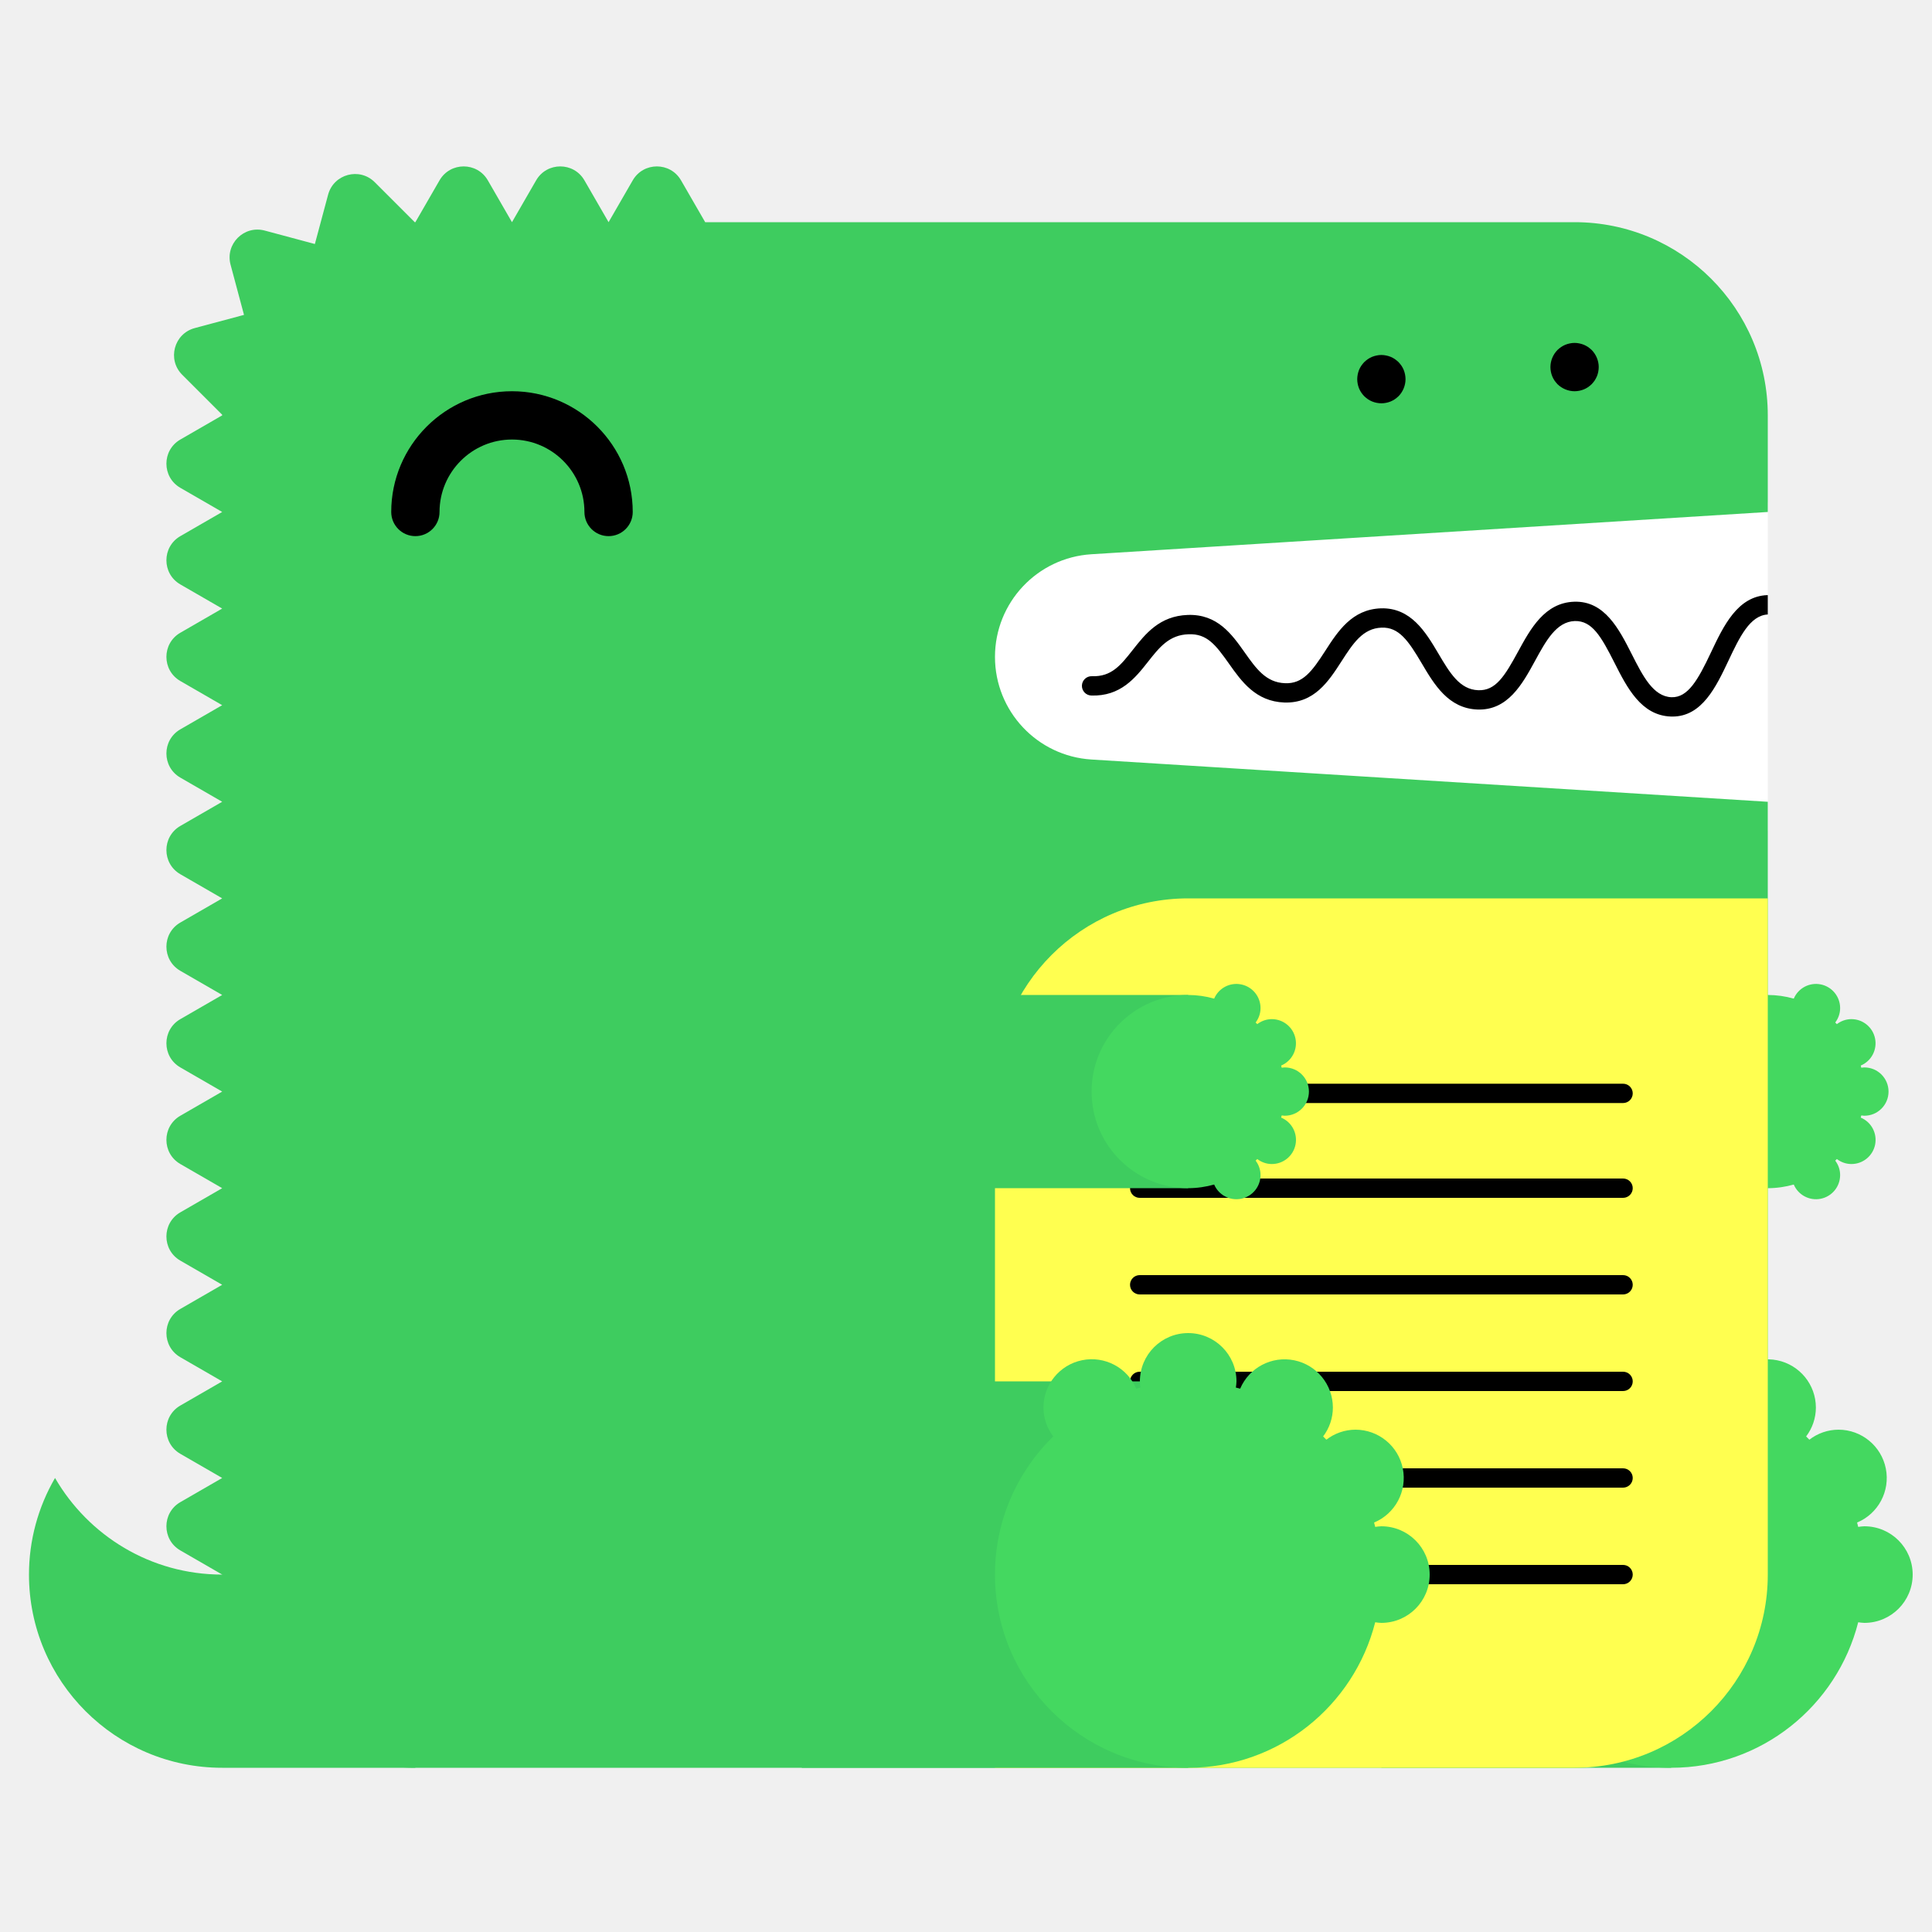
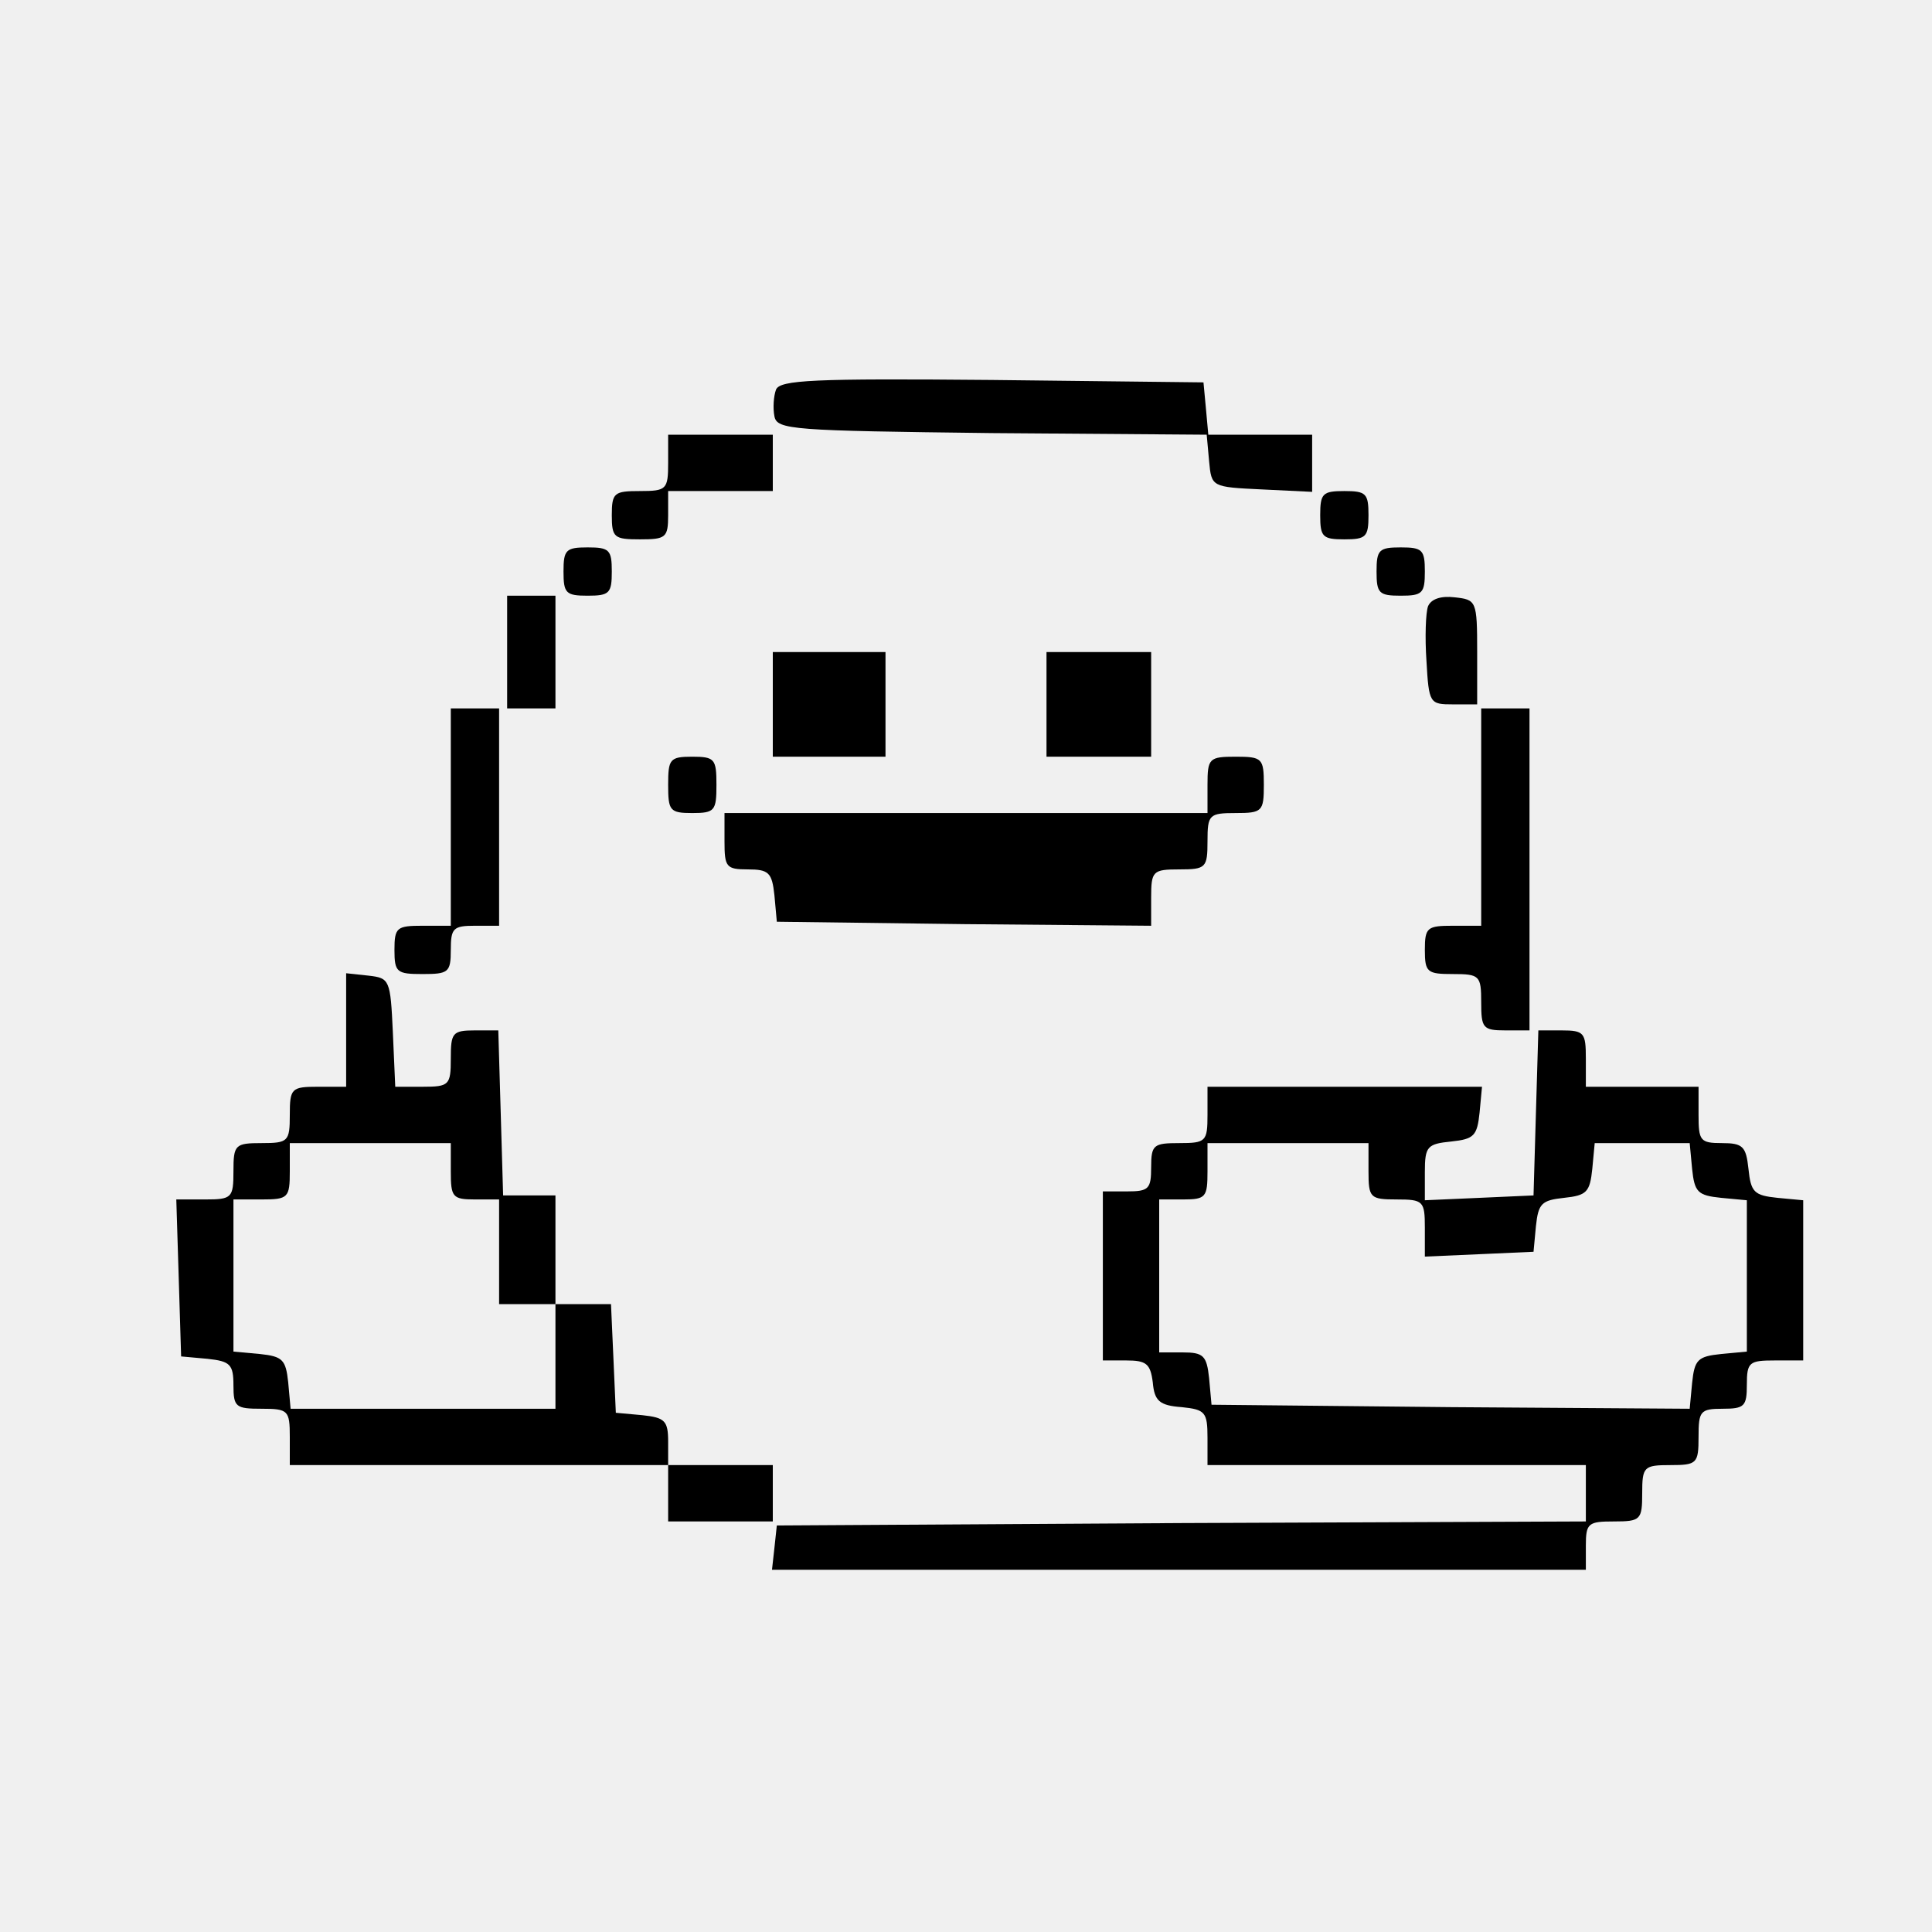
- <svg xmlns="http://www.w3.org/2000/svg" width="200" height="200" viewBox="0 0 200 200">
-   <g fill="none" fill-rule="evenodd">
-     <path fill="#FFF" d="M99 52h84v34H99z" />
-     <path d="M23 163c-7.398 0-13.843-4.027-17.303-10A19.886 19.886 0 0 0 3 163c0 11.046 8.954 20 20 20h20v-20H23z" fill="#3ECC5F" />
-     <path d="M112.98 57.376L183 53V43c0-11.046-8.954-20-20-20H73l-2.5-4.33c-1.112-1.925-3.889-1.925-5 0L63 23l-2.5-4.33c-1.111-1.925-3.889-1.925-5 0L53 23l-2.5-4.33c-1.111-1.925-3.889-1.925-5 0L43 23c-.022 0-.042.003-.065.003l-4.142-4.141c-1.57-1.571-4.252-.853-4.828 1.294l-1.369 5.104-5.192-1.392c-2.148-.575-4.111 1.389-3.535 3.536l1.39 5.193-5.102 1.367c-2.148.576-2.867 3.259-1.296 4.83l4.142 4.142c0 .021-.003.042-.003.064l-4.33 2.5c-1.925 1.111-1.925 3.889 0 5L23 53l-4.33 2.5c-1.925 1.111-1.925 3.889 0 5L23 63l-4.33 2.5c-1.925 1.111-1.925 3.889 0 5L23 73l-4.33 2.5c-1.925 1.111-1.925 3.889 0 5L23 83l-4.33 2.5c-1.925 1.111-1.925 3.889 0 5L23 93l-4.33 2.5c-1.925 1.111-1.925 3.889 0 5L23 103l-4.33 2.5c-1.925 1.111-1.925 3.889 0 5L23 113l-4.33 2.5c-1.925 1.111-1.925 3.889 0 5L23 123l-4.33 2.5c-1.925 1.111-1.925 3.889 0 5L23 133l-4.33 2.5c-1.925 1.111-1.925 3.889 0 5L23 143l-4.33 2.5c-1.925 1.111-1.925 3.889 0 5L23 153l-4.33 2.5c-1.925 1.111-1.925 3.889 0 5L23 163c0 11.046 8.954 20 20 20h120c11.046 0 20-8.954 20-20V83l-70.02-4.376A10.645 10.645 0 0 1 103 68c0-5.621 4.37-10.273 9.98-10.624" fill="#3ECC5F" />
-     <path fill="#3ECC5F" d="M143 183h30v-40h-30z" />
-     <path d="M193 158c-.219 0-.428.037-.639.064-.038-.15-.074-.301-.116-.451A5 5 0 0 0 190.32 148a4.96 4.96 0 0 0-3.016 1.036 26.531 26.531 0 0 0-.335-.336 4.955 4.955 0 0 0 1.011-2.987 5 5 0 0 0-9.599-1.959c-.148-.042-.297-.077-.445-.115.027-.211.064-.42.064-.639a5 5 0 0 0-5-5 5 5 0 0 0-5 5c0 .219.037.428.064.639-.148.038-.297.073-.445.115a4.998 4.998 0 0 0-9.599 1.959c0 1.125.384 2.151 1.011 2.987-3.717 3.632-6.031 8.693-6.031 14.3 0 11.046 8.954 20 20 20 9.339 0 17.16-6.41 19.361-15.064.211.027.42.064.639.064a5 5 0 0 0 5-5 5 5 0 0 0-5-5" fill="#44D860" />
-     <path fill="#3ECC5F" d="M153 123h30v-20h-30z" />
-     <path d="M193 115.5a2.5 2.5 0 1 0 0-5c-.109 0-.214.019-.319.032-.02-.075-.037-.15-.058-.225a2.501 2.501 0 0 0-.963-4.807c-.569 0-1.088.197-1.508.518a6.653 6.653 0 0 0-.168-.168c.314-.417.506-.931.506-1.494a2.5 2.5 0 0 0-4.8-.979A9.987 9.987 0 0 0 183 103c-5.522 0-10 4.478-10 10s4.478 10 10 10c.934 0 1.833-.138 2.69-.377a2.5 2.5 0 0 0 4.8-.979c0-.563-.192-1.077-.506-1.494.057-.055.113-.111.168-.168.42.321.939.518 1.508.518a2.5 2.5 0 0 0 .963-4.807c.021-.074.038-.15.058-.225.105.013.21.032.319.032" fill="#44D860" />
-     <path d="M63 55.5a2.5 2.5 0 0 1-2.5-2.5c0-4.136-3.364-7.5-7.5-7.5s-7.5 3.364-7.5 7.5a2.5 2.5 0 1 1-5 0c0-6.893 5.607-12.5 12.5-12.5S65.5 46.107 65.5 53a2.5 2.5 0 0 1-2.5 2.5" fill="#000" />
-     <path d="M103 183h60c11.046 0 20-8.954 20-20V93h-60c-11.046 0-20 8.954-20 20v70z" fill="#FFFF50" />
-     <path d="M168.02 124h-50.04a1 1 0 1 1 0-2h50.04a1 1 0 1 1 0 2m0 20h-50.04a1 1 0 1 1 0-2h50.04a1 1 0 1 1 0 2m0 20h-50.04a1 1 0 1 1 0-2h50.04a1 1 0 1 1 0 2m0-49.814h-50.04a1 1 0 1 1 0-2h50.04a1 1 0 1 1 0 2m0 19.814h-50.04a1 1 0 1 1 0-2h50.04a1 1 0 1 1 0 2m0 20h-50.04a1 1 0 1 1 0-2h50.04a1 1 0 1 1 0 2M183 61.611c-.012 0-.022-.006-.034-.005-3.09.105-4.552 3.196-5.842 5.923-1.346 2.85-2.387 4.703-4.093 4.647-1.889-.068-2.969-2.202-4.113-4.46-1.314-2.594-2.814-5.536-5.963-5.426-3.046.104-4.513 2.794-5.807 5.167-1.377 2.528-2.314 4.065-4.121 3.994-1.927-.07-2.951-1.805-4.136-3.813-1.321-2.236-2.848-4.75-5.936-4.664-2.994.103-4.465 2.385-5.763 4.4-1.373 2.13-2.335 3.428-4.165 3.351-1.973-.07-2.992-1.51-4.171-3.177-1.324-1.873-2.816-3.993-5.895-3.89-2.928.1-4.399 1.97-5.696 3.618-1.232 1.564-2.194 2.802-4.229 2.724a1 1 0 0 0-.072 2c3.017.101 4.545-1.8 5.872-3.487 1.177-1.496 2.193-2.787 4.193-2.855 1.926-.082 2.829 1.115 4.195 3.045 1.297 1.834 2.769 3.914 5.731 4.021 3.103.104 4.596-2.215 5.918-4.267 1.182-1.834 2.202-3.417 4.15-3.484 1.793-.067 2.769 1.35 4.145 3.681 1.297 2.197 2.766 4.686 5.787 4.796 3.125.108 4.634-2.62 5.949-5.035 1.139-2.088 2.214-4.06 4.119-4.126 1.793-.042 2.728 1.595 4.111 4.33 1.292 2.553 2.757 5.445 5.825 5.556l.169.003c3.064 0 4.518-3.075 5.805-5.794 1.139-2.41 2.217-4.68 4.067-4.773v-2z" fill="#000" />
-     <path fill="#3ECC5F" d="M83 183h40v-40H83z" />
-     <path d="M143 158c-.219 0-.428.037-.639.064-.038-.15-.074-.301-.116-.451A5 5 0 0 0 140.32 148a4.96 4.96 0 0 0-3.016 1.036 26.531 26.531 0 0 0-.335-.336 4.955 4.955 0 0 0 1.011-2.987 5 5 0 0 0-9.599-1.959c-.148-.042-.297-.077-.445-.115.027-.211.064-.42.064-.639a5 5 0 0 0-5-5 5 5 0 0 0-5 5c0 .219.037.428.064.639-.148.038-.297.073-.445.115a4.998 4.998 0 0 0-9.599 1.959c0 1.125.384 2.151 1.011 2.987-3.717 3.632-6.031 8.693-6.031 14.3 0 11.046 8.954 20 20 20 9.339 0 17.16-6.41 19.361-15.064.211.027.42.064.639.064a5 5 0 0 0 5-5 5 5 0 0 0-5-5" fill="#44D860" />
-     <path fill="#3ECC5F" d="M83 123h40v-20H83z" />
-     <path d="M133 115.5a2.5 2.5 0 1 0 0-5c-.109 0-.214.019-.319.032-.02-.075-.037-.15-.058-.225a2.501 2.501 0 0 0-.963-4.807c-.569 0-1.088.197-1.508.518a6.653 6.653 0 0 0-.168-.168c.314-.417.506-.931.506-1.494a2.5 2.5 0 0 0-4.8-.979A9.987 9.987 0 0 0 123 103c-5.522 0-10 4.478-10 10s4.478 10 10 10c.934 0 1.833-.138 2.69-.377a2.5 2.5 0 0 0 4.8-.979c0-.563-.192-1.077-.506-1.494.057-.055.113-.111.168-.168.42.321.939.518 1.508.518a2.5 2.5 0 0 0 .963-4.807c.021-.074.038-.15.058-.225.105.013.21.032.319.032" fill="#44D860" />
-     <path d="M143 41.75c-.16 0-.33-.02-.49-.05a2.52 2.52 0 0 1-.47-.14c-.15-.06-.29-.14-.431-.23-.13-.09-.259-.2-.38-.31-.109-.12-.219-.24-.309-.38s-.17-.28-.231-.43a2.619 2.619 0 0 1-.189-.96c0-.16.02-.33.05-.49.03-.16.08-.31.139-.47.061-.15.141-.29.231-.43.09-.13.2-.26.309-.38.121-.11.25-.22.38-.31.141-.09.281-.17.431-.23.149-.06.31-.11.47-.14.32-.07.65-.07.98 0 .159.03.32.08.47.14.149.06.29.14.43.23.13.09.259.2.38.31.11.12.22.25.31.38.09.14.17.28.23.43.06.16.11.31.14.47.029.16.05.33.05.49 0 .66-.271 1.31-.73 1.77-.121.11-.25.22-.38.31-.14.09-.281.17-.43.23a2.565 2.565 0 0 1-.96.19m20-1.25c-.66 0-1.3-.27-1.771-.73a3.802 3.802 0 0 1-.309-.38c-.09-.14-.17-.28-.231-.43a2.619 2.619 0 0 1-.189-.96c0-.66.27-1.3.729-1.77.121-.11.25-.22.38-.31.141-.09.281-.17.431-.23.149-.06.31-.11.47-.14.32-.07.66-.07.98 0 .159.03.32.08.47.14.149.06.29.14.43.23.13.09.259.2.38.31.459.47.73 1.11.73 1.77 0 .16-.021.33-.05.49-.03.16-.08.32-.14.47-.07.15-.14.29-.23.43-.09.13-.2.26-.31.38-.121.11-.25.22-.38.31-.14.09-.281.17-.43.23a2.565 2.565 0 0 1-.96.19" fill="#000" />
+ <svg xmlns="http://www.w3.org/2000/svg" version="1.0" width="240pt" height="240pt" viewBox="0 0 240 240" preserveAspectRatio="xMidYMid meet">
+   <g transform="translate(0,240) scale(0.1,-0.1)" fill="#000000" stroke="none">
+     <path d="M964 1916 c-3 -8 -4 -23 -2 -33 3 -17 22 -18 270 -21 l267 -2 3 -33 c3 -32 3 -32 66 -35 l62 -3 0 36 0 35 -64 0 -65 0 -3 33 -3 32 -263 3 c-222 2 -263 0 -268 -12z" />
+     <path d="M830 1825 c0 -33 -2 -35 -35 -35 -32 0 -35 -2 -35 -30 0 -28 3 -30 35 -30 32 0 35 2 35 30 l0 30 65 0 65 0 0 35 0 35 -65 0 -65 0 0 -35z" />
+     <path d="M1640 1760 c0 -27 3 -30 30 -30 27 0 30 3 30 30 0 27 -3 30 -30 30 -27 0 -30 -3 -30 -30z" />
+     <path d="M700 1690 c0 -27 3 -30 30 -30 27 0 30 3 30 30 0 27 -3 30 -30 30 -27 0 -30 -3 -30 -30z" />
+     <path d="M1710 1690 c0 -27 3 -30 30 -30 27 0 30 3 30 30 0 27 -3 30 -30 30 -27 0 -30 -3 -30 -30z" />
+     <path d="M630 1590 l0 -70 30 0 30 0 0 70 0 70 -30 0 -30 0 0 -70z" />
+     <path d="M1774 1647 c-3 -8 -4 -39 -2 -68 3 -53 4 -54 33 -54 l30 0 0 65 c0 64 -1 65 -28 68 -17 2 -29 -2 -33 -11z" />
+     <path d="M960 1525 l0 -65 70 0 70 0 0 65 0 65 -70 0 -70 0 0 -65z" />
+     <path d="M1300 1525 l0 -65 65 0 65 0 0 65 0 65 -65 0 -65 0 0 -65z" />
+     <path d="M560 1385 l0 -135 -35 0 c-32 0 -35 -2 -35 -30 0 -28 3 -30 35 -30 32 0 35 2 35 30 0 27 3 30 30 30 l30 0 0 135 0 135 -30 0 -30 0 0 -135z" />
+     <path d="M1840 1385 l0 -135 -35 0 c-32 0 -35 -2 -35 -30 0 -28 3 -30 35 -30 33 0 35 -2 35 -35 0 -32 2 -35 30 -35 l30 0 0 200 0 200 -30 0 -30 0 0 -135z" />
+     <path d="M830 1425 c0 -32 2 -35 30 -35 28 0 30 3 30 35 0 32 -2 35 -30 35 -28 0 -30 -3 -30 -35z" />
+     <path d="M1500 1425 l0 -35 -300 0 -300 0 0 -35 c0 -32 2 -35 29 -35 26 0 30 -4 33 -32 l3 -33 233 -3 232 -2 0 35 c0 33 2 35 35 35 33 0 35 2 35 35 0 33 2 35 35 35 33 0 35 2 35 35 0 33 -2 35 -35 35 -33 0 -35 -2 -35 -35z" />
+     <path d="M430 1121 l0 -71 -35 0 c-33 0 -35 -2 -35 -35 0 -33 -2 -35 -35 -35 -33 0 -35 -2 -35 -35 0 -33 -2 -35 -35 -35 l-36 0 3 -97 3 -98 33 -3 c28 -3 32 -7 32 -33 0 -27 3 -29 35 -29 33 0 35 -2 35 -35 l0 -35 235 0 235 0 0 -35 0 -35 65 0 65 0 0 35 0 35 -65 0 -65 0 0 29 c0 26 -4 30 -32 33 l-33 3 -3 68 -3 67 -34 0 -35 0 0 68 0 67 -32 0 -33 0 -3 103 -3 102 -29 0 c-28 0 -30 -3 -30 -35 0 -33 -2 -35 -35 -35 l-34 0 -3 68 c-3 65 -4 67 -30 70 l-28 3 0 -70z m130 -176 c0 -32 2 -35 30 -35 l30 0 0 -65 0 -65 35 0 35 0 0 -65 0 -65 -164 0 -165 0 -3 33 c-3 28 -7 32 -35 35 l-33 3 0 95 0 94 35 0 c33 0 35 2 35 35 l0 35 100 0 100 0 0 -35z" />
+     <path d="M1908 1018 l-3 -103 -67 -3 -68 -3 0 35 c0 32 3 35 33 38 28 3 32 7 35 36 l3 32 -170 0 -171 0 0 -35 c0 -33 -2 -35 -35 -35 -32 0 -35 -2 -35 -30 0 -27 -3 -30 -30 -30 l-30 0 0 -105 0 -105 29 0 c25 0 30 -4 33 -27 2 -23 8 -29 36 -31 29 -3 32 -6 32 -38 l0 -34 235 0 235 0 0 -35 0 -35 -502 -2 -503 -3 -3 -28 -3 -27 505 0 506 0 0 30 c0 28 3 30 35 30 33 0 35 2 35 35 0 33 2 35 35 35 33 0 35 2 35 35 0 32 2 35 30 35 27 0 30 3 30 30 0 28 3 30 35 30 l35 0 0 99 0 100 -32 3 c-29 3 -33 7 -36 36 -3 28 -7 32 -33 32 -27 0 -29 3 -29 35 l0 35 -70 0 -70 0 0 35 c0 32 -2 35 -30 35 l-29 0 -3 -102z m-208 -73 c0 -33 2 -35 35 -35 33 0 35 -2 35 -35 l0 -36 68 3 67 3 3 32 c3 28 7 32 35 35 28 3 32 7 35 36 l3 32 59 0 59 0 3 -32 c3 -29 7 -33 36 -36 l32 -3 0 -94 0 -94 -32 -3 c-29 -3 -33 -7 -36 -36 l-3 -32 -297 2 -297 3 -3 33 c-3 28 -7 32 -33 32 l-29 0 0 95 0 95 30 0 c28 0 30 3 30 35 l0 35 100 0 100 0 0 -35z" />
  </g>
</svg>
